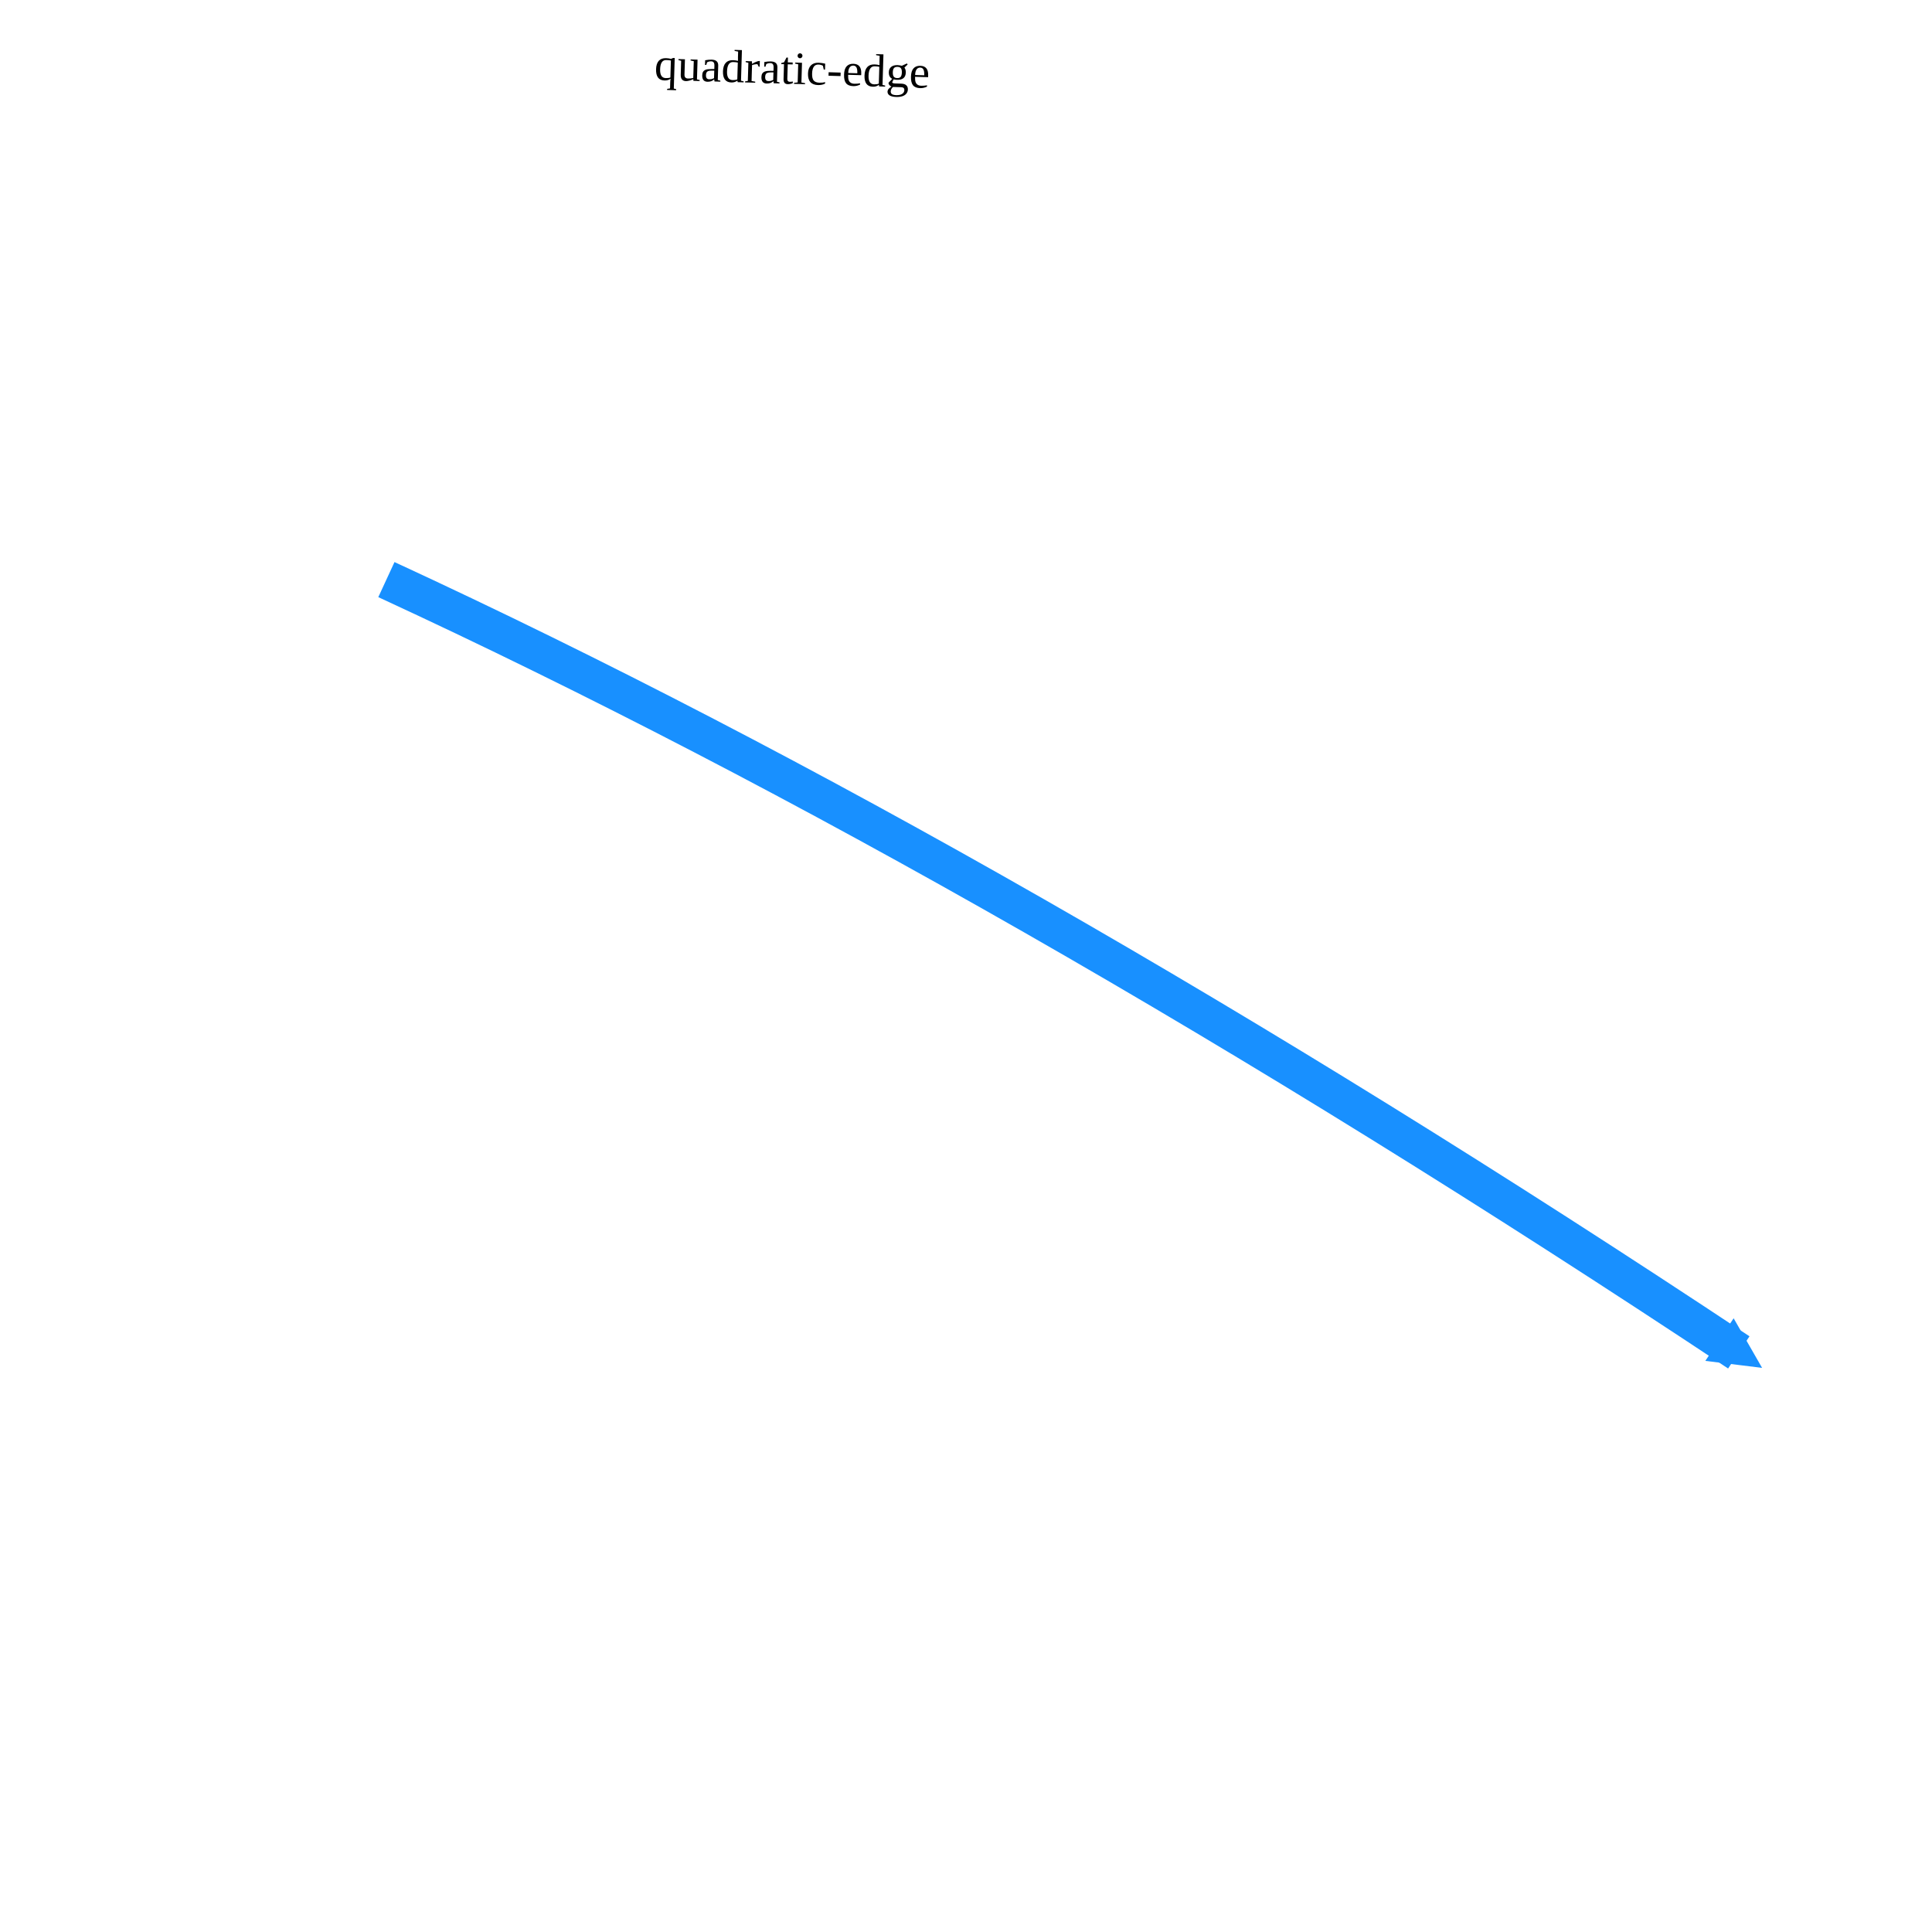
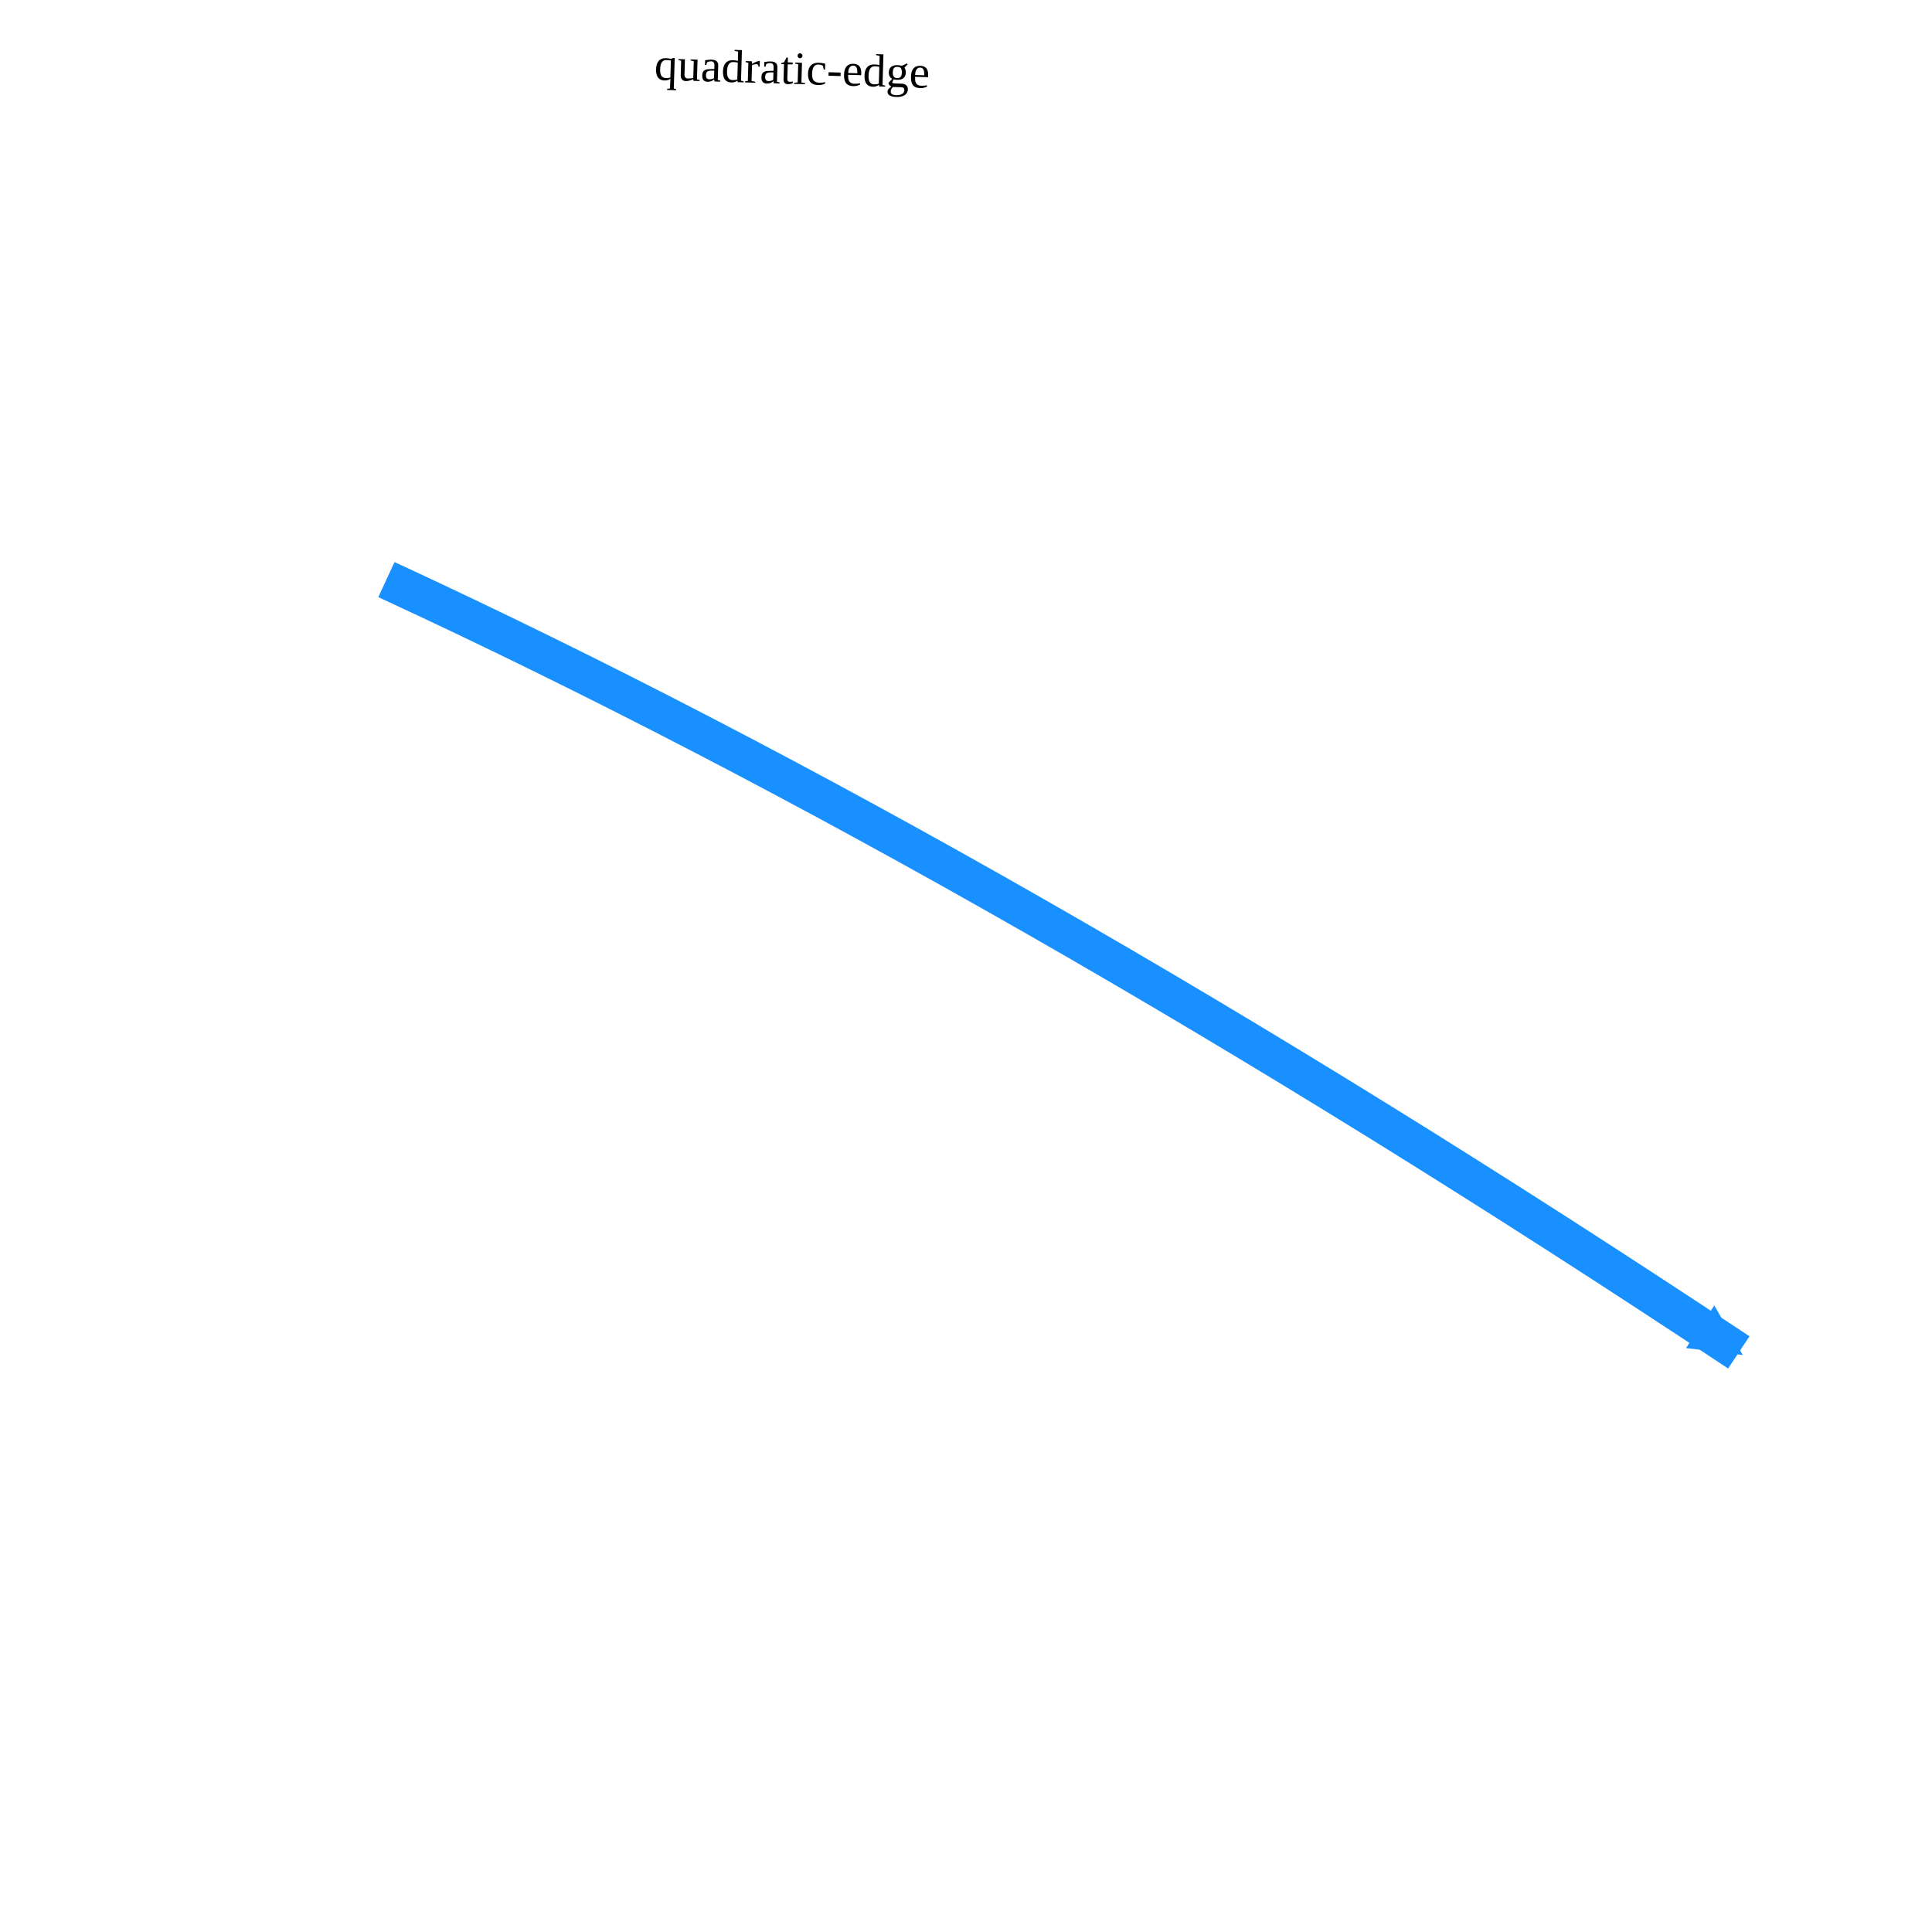
<svg xmlns="http://www.w3.org/2000/svg" width="500" height="500" style="background: transparent; position: absolute; outline: none;" color-interpolation-filters="sRGB" tabindex="1">
  <defs />
  <g id="g-svg-camera" transform="matrix(1,0,0,1,0,0)">
    <g id="g-root" fill="none" transform="matrix(1,0,0,1,0,0)">
      <g id="g-svg-5" fill="none" marker-start="false" marker-end="true" transform="matrix(1,0,0,1,0,0)">
        <g transform="matrix(1,0,0,1,100,150)">
-           <path id="key" fill="none" d="M 0,0 Q 160.116 73.953,350 200" stroke-width="10" stroke="rgba(24,144,255,1)" />
-           <g transform="matrix(-0.833147,-0.553052,0.553052,-0.833147,350,200)">
-             <path id="g-svg-8" fill="rgba(24,144,255,1)" d="M 0,5 L 10,0 L 10,10 Z" transform="translate(-5,-5)" stroke-width="2" stroke="rgba(24,144,255,1)" stroke-dasharray="0,0" />
+           <path id="key" fill="none" d="M 0,0 Q 160.116 73.953,350 200 L 345.001,196.682" stroke-width="10" stroke="rgba(24,144,255,1)" />
+           <g transform="matrix(-0.833147,-0.553052,0.553052,-0.833147,345.0011,196.6817)">
+             <path id="g-svg-8" fill="rgba(24,144,255,1)" d="M 0,5 L 10,0 L 10,10 Z" transform="translate(-5,-5)" stroke-width="2" stroke="rgba(24,144,255,1)" width="10" height="10" stroke-dasharray="0,0" />
          </g>
        </g>
        <g id="label" fill="none" transform="matrix(0.99955,0.029986,-0.029986,0.99955,204.1781,29.12264)">
          <g transform="matrix(1,0,0,1,-50.44938,-30.71314)">
            <path id="background" fill="none" d="M 0,0 l 101.899,0 l 0,38.426 l-101.899 0 z" width="101.899" height="38.426" />
          </g>
          <g transform="matrix(1,0,0,1,0,0)">
            <text id="text" fill="rgba(0,0,0,1)" dominant-baseline="central" paint-order="stroke" dx="0.5" dy="-11.5px" text-anchor="middle" font-size="12">
              quadratic-edge
            </text>
          </g>
        </g>
      </g>
    </g>
  </g>
</svg>
